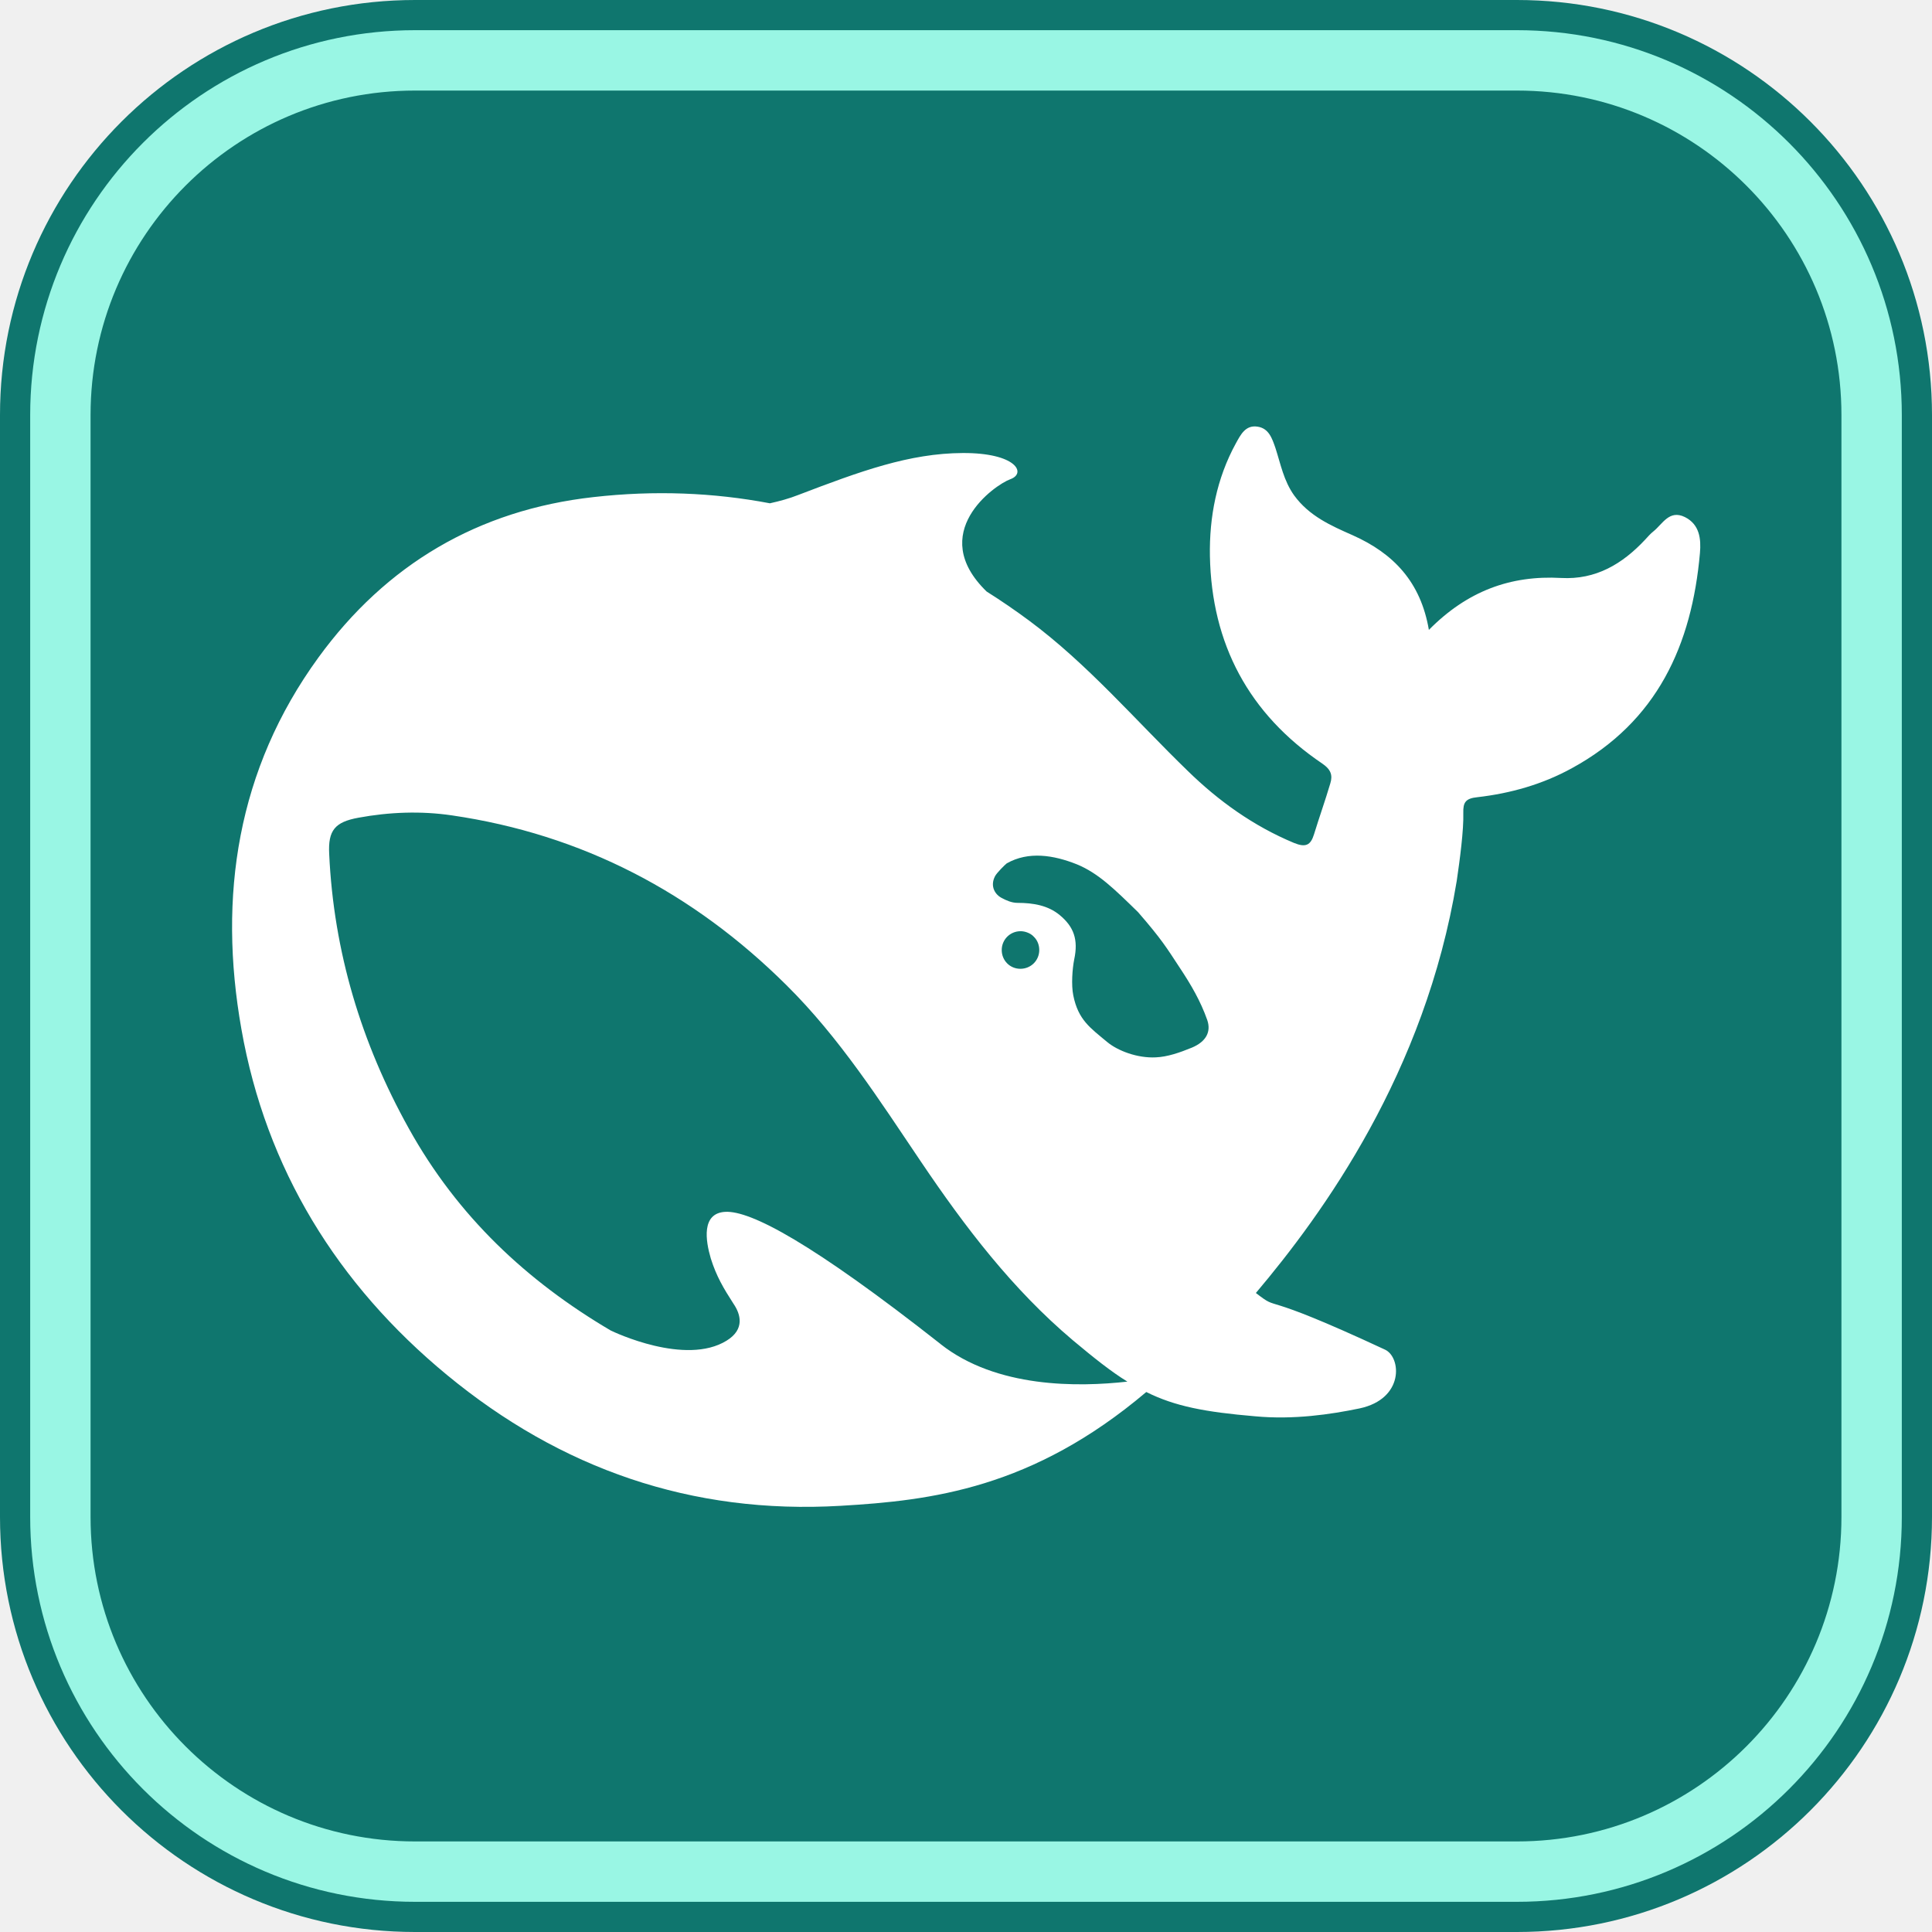
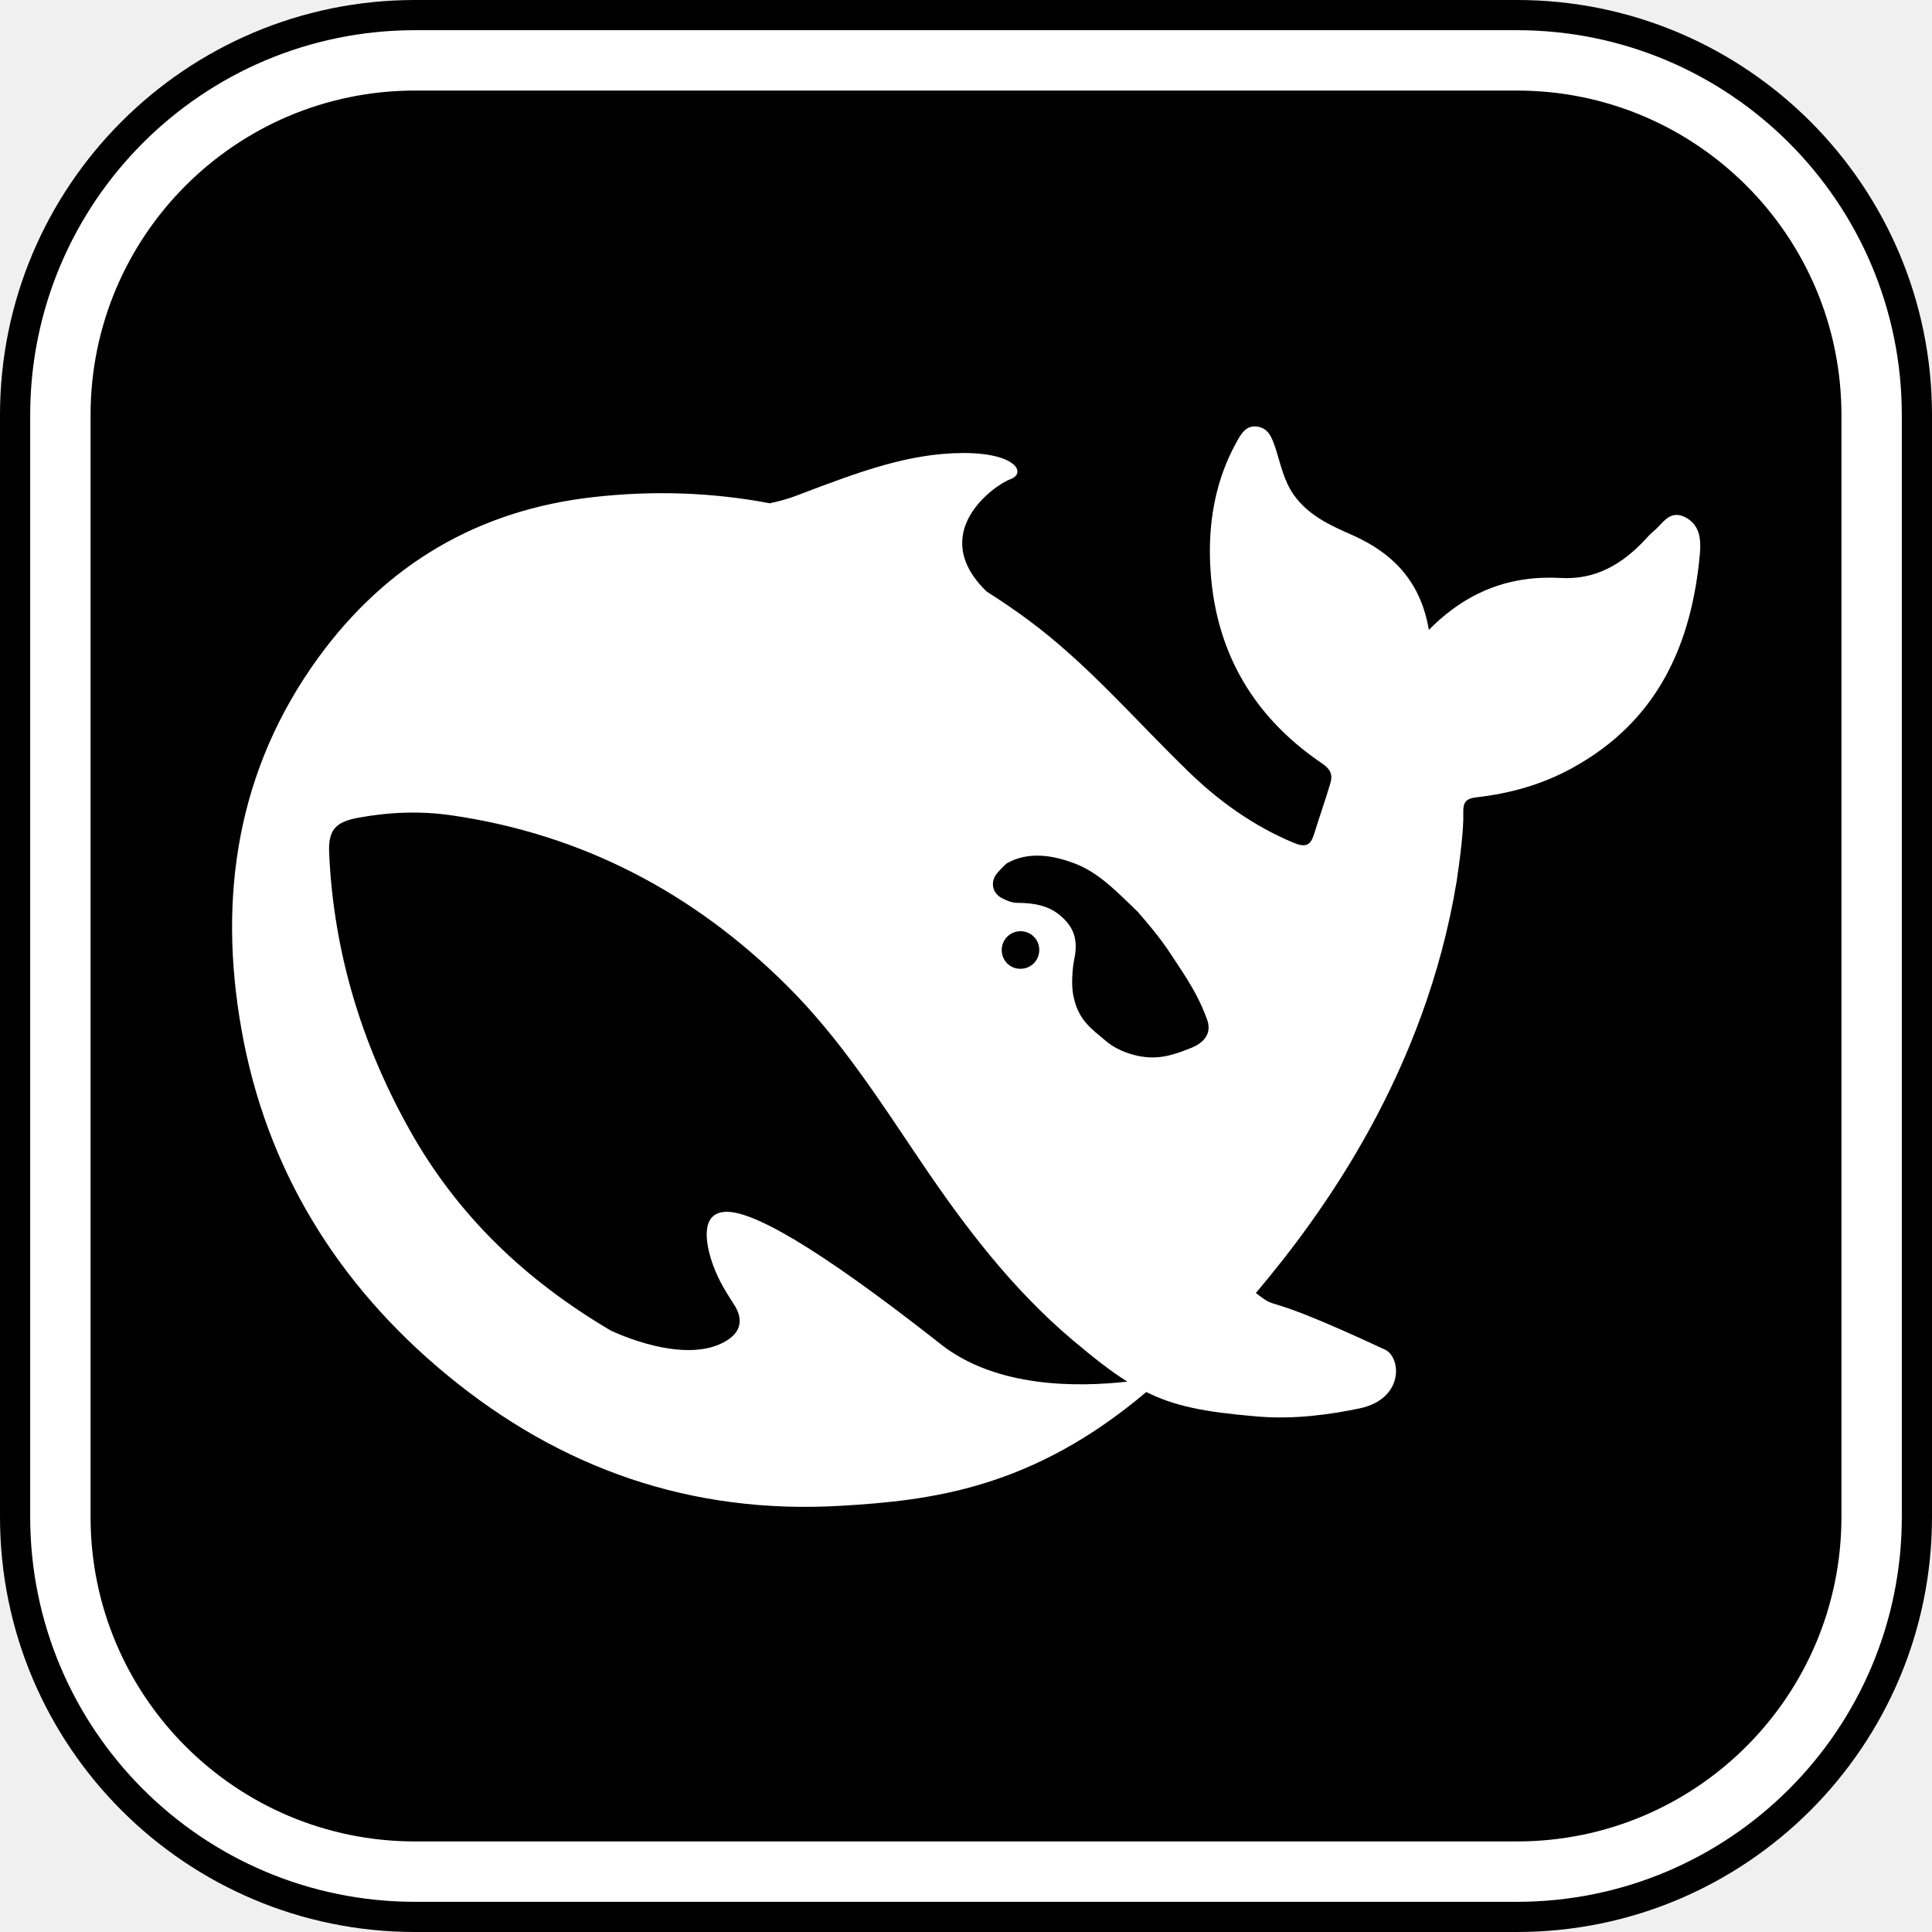
<svg xmlns="http://www.w3.org/2000/svg" viewBox="0 0 1024 1024" fill="none">
-   <rect width="1024" height="1024" rx="220" fill="#0F766E" />
-   <rect x="32" y="32" width="960" height="960" rx="188" stroke="#99F6E4" stroke-width="32" />
+   <rect width="1024" height="1024" rx="220" fill="#000000" />
+   <rect x="32" y="32" width="960" height="960" rx="188" stroke="#FFFFFF" stroke-width="32" />
  <g transform="translate(123 226) scale(33.6)">
    <path d="M22.917 1.43C22.671 1.31 22.566 1.539 22.422 1.655C22.373 1.693 22.332 1.742 22.29 1.787C21.932 2.17 21.513 2.421 20.966 2.391C20.166 2.346 19.483 2.598 18.879 3.21C18.75 2.455 18.324 2.005 17.675 1.716C17.335 1.566 16.992 1.415 16.754 1.089C16.588 0.856 16.542 0.597 16.459 0.342C16.406 0.188 16.354 0.03 16.176 0.004C15.984 -0.026 15.908 0.135 15.833 0.27C15.531 0.822 15.414 1.43 15.425 2.046C15.452 3.432 16.037 4.535 17.199 5.32C17.331 5.41 17.365 5.5 17.324 5.632C17.244 5.902 17.15 6.165 17.067 6.435C17.014 6.608 16.935 6.646 16.75 6.57C16.112 6.304 15.561 5.909 15.074 5.433C14.248 4.633 13.5 3.751 12.568 3.06C12.349 2.898 12.13 2.748 11.903 2.605C10.952 1.682 12.028 0.923 12.277 0.833C12.537 0.739 12.367 0.416 11.526 0.42C10.684 0.424 9.914 0.706 8.933 1.081C8.789 1.138 8.638 1.179 8.484 1.213C7.593 1.044 6.668 1.006 5.702 1.115C3.883 1.318 2.43 2.178 1.362 3.646C0.079 5.41 -0.223 7.415 0.147 9.506C0.535 11.71 1.66 13.535 3.389 14.962C5.181 16.441 7.246 17.166 9.601 17.027C11.032 16.944 12.624 16.753 14.421 15.232C14.874 15.458 15.35 15.548 16.138 15.615C16.746 15.672 17.331 15.585 17.784 15.491C18.493 15.341 18.444 14.684 18.188 14.564C16.108 13.595 16.565 13.989 16.15 13.67C17.206 12.42 18.82 10.198 19.318 7.172C19.367 6.838 19.43 6.368 19.422 6.097C19.418 5.932 19.456 5.868 19.645 5.849C20.166 5.789 20.671 5.647 21.136 5.391C22.483 4.655 23.027 3.446 23.155 1.997C23.174 1.776 23.151 1.547 22.917 1.43ZM11.175 14.474C9.159 12.889 8.182 12.367 7.778 12.39C7.401 12.412 7.469 12.845 7.552 13.126C7.639 13.404 7.752 13.595 7.91 13.84C8.02 14.001 8.095 14.241 7.801 14.422C7.152 14.823 6.023 14.287 5.97 14.26C4.657 13.486 3.559 12.466 2.785 11.069C2.037 9.725 1.603 8.283 1.532 6.744C1.513 6.372 1.622 6.241 1.992 6.173C2.479 6.083 2.981 6.064 3.468 6.136C5.525 6.436 7.276 7.356 8.744 8.813C9.582 9.642 10.216 10.634 10.869 11.602C11.563 12.631 12.31 13.611 13.262 14.415C13.598 14.696 13.866 14.91 14.123 15.068C13.349 15.155 12.058 15.173 11.175 14.475L11.175 14.474ZM12.141 8.26C12.141 8.095 12.273 7.963 12.439 7.963C12.476 7.963 12.511 7.971 12.541 7.982C12.582 7.997 12.62 8.019 12.65 8.053C12.704 8.106 12.733 8.181 12.733 8.26C12.733 8.425 12.601 8.556 12.435 8.556C12.27 8.556 12.141 8.425 12.141 8.26ZM15.142 9.799C14.949 9.878 14.757 9.945 14.572 9.953C14.284 9.968 13.972 9.851 13.802 9.709C13.537 9.487 13.348 9.363 13.27 8.977C13.236 8.812 13.255 8.556 13.284 8.41C13.352 8.094 13.277 7.892 13.055 7.708C12.873 7.558 12.643 7.516 12.39 7.516C12.296 7.516 12.209 7.475 12.145 7.441C12.039 7.389 11.952 7.257 12.035 7.096C12.062 7.043 12.19 6.916 12.22 6.893C12.563 6.698 12.96 6.762 13.326 6.908C13.665 7.047 13.922 7.302 14.292 7.663C14.669 8.098 14.738 8.218 14.953 8.545C15.123 8.801 15.277 9.063 15.383 9.364C15.447 9.551 15.364 9.705 15.142 9.799Z" fill="#FFFFFF" />
  </g>
</svg>
